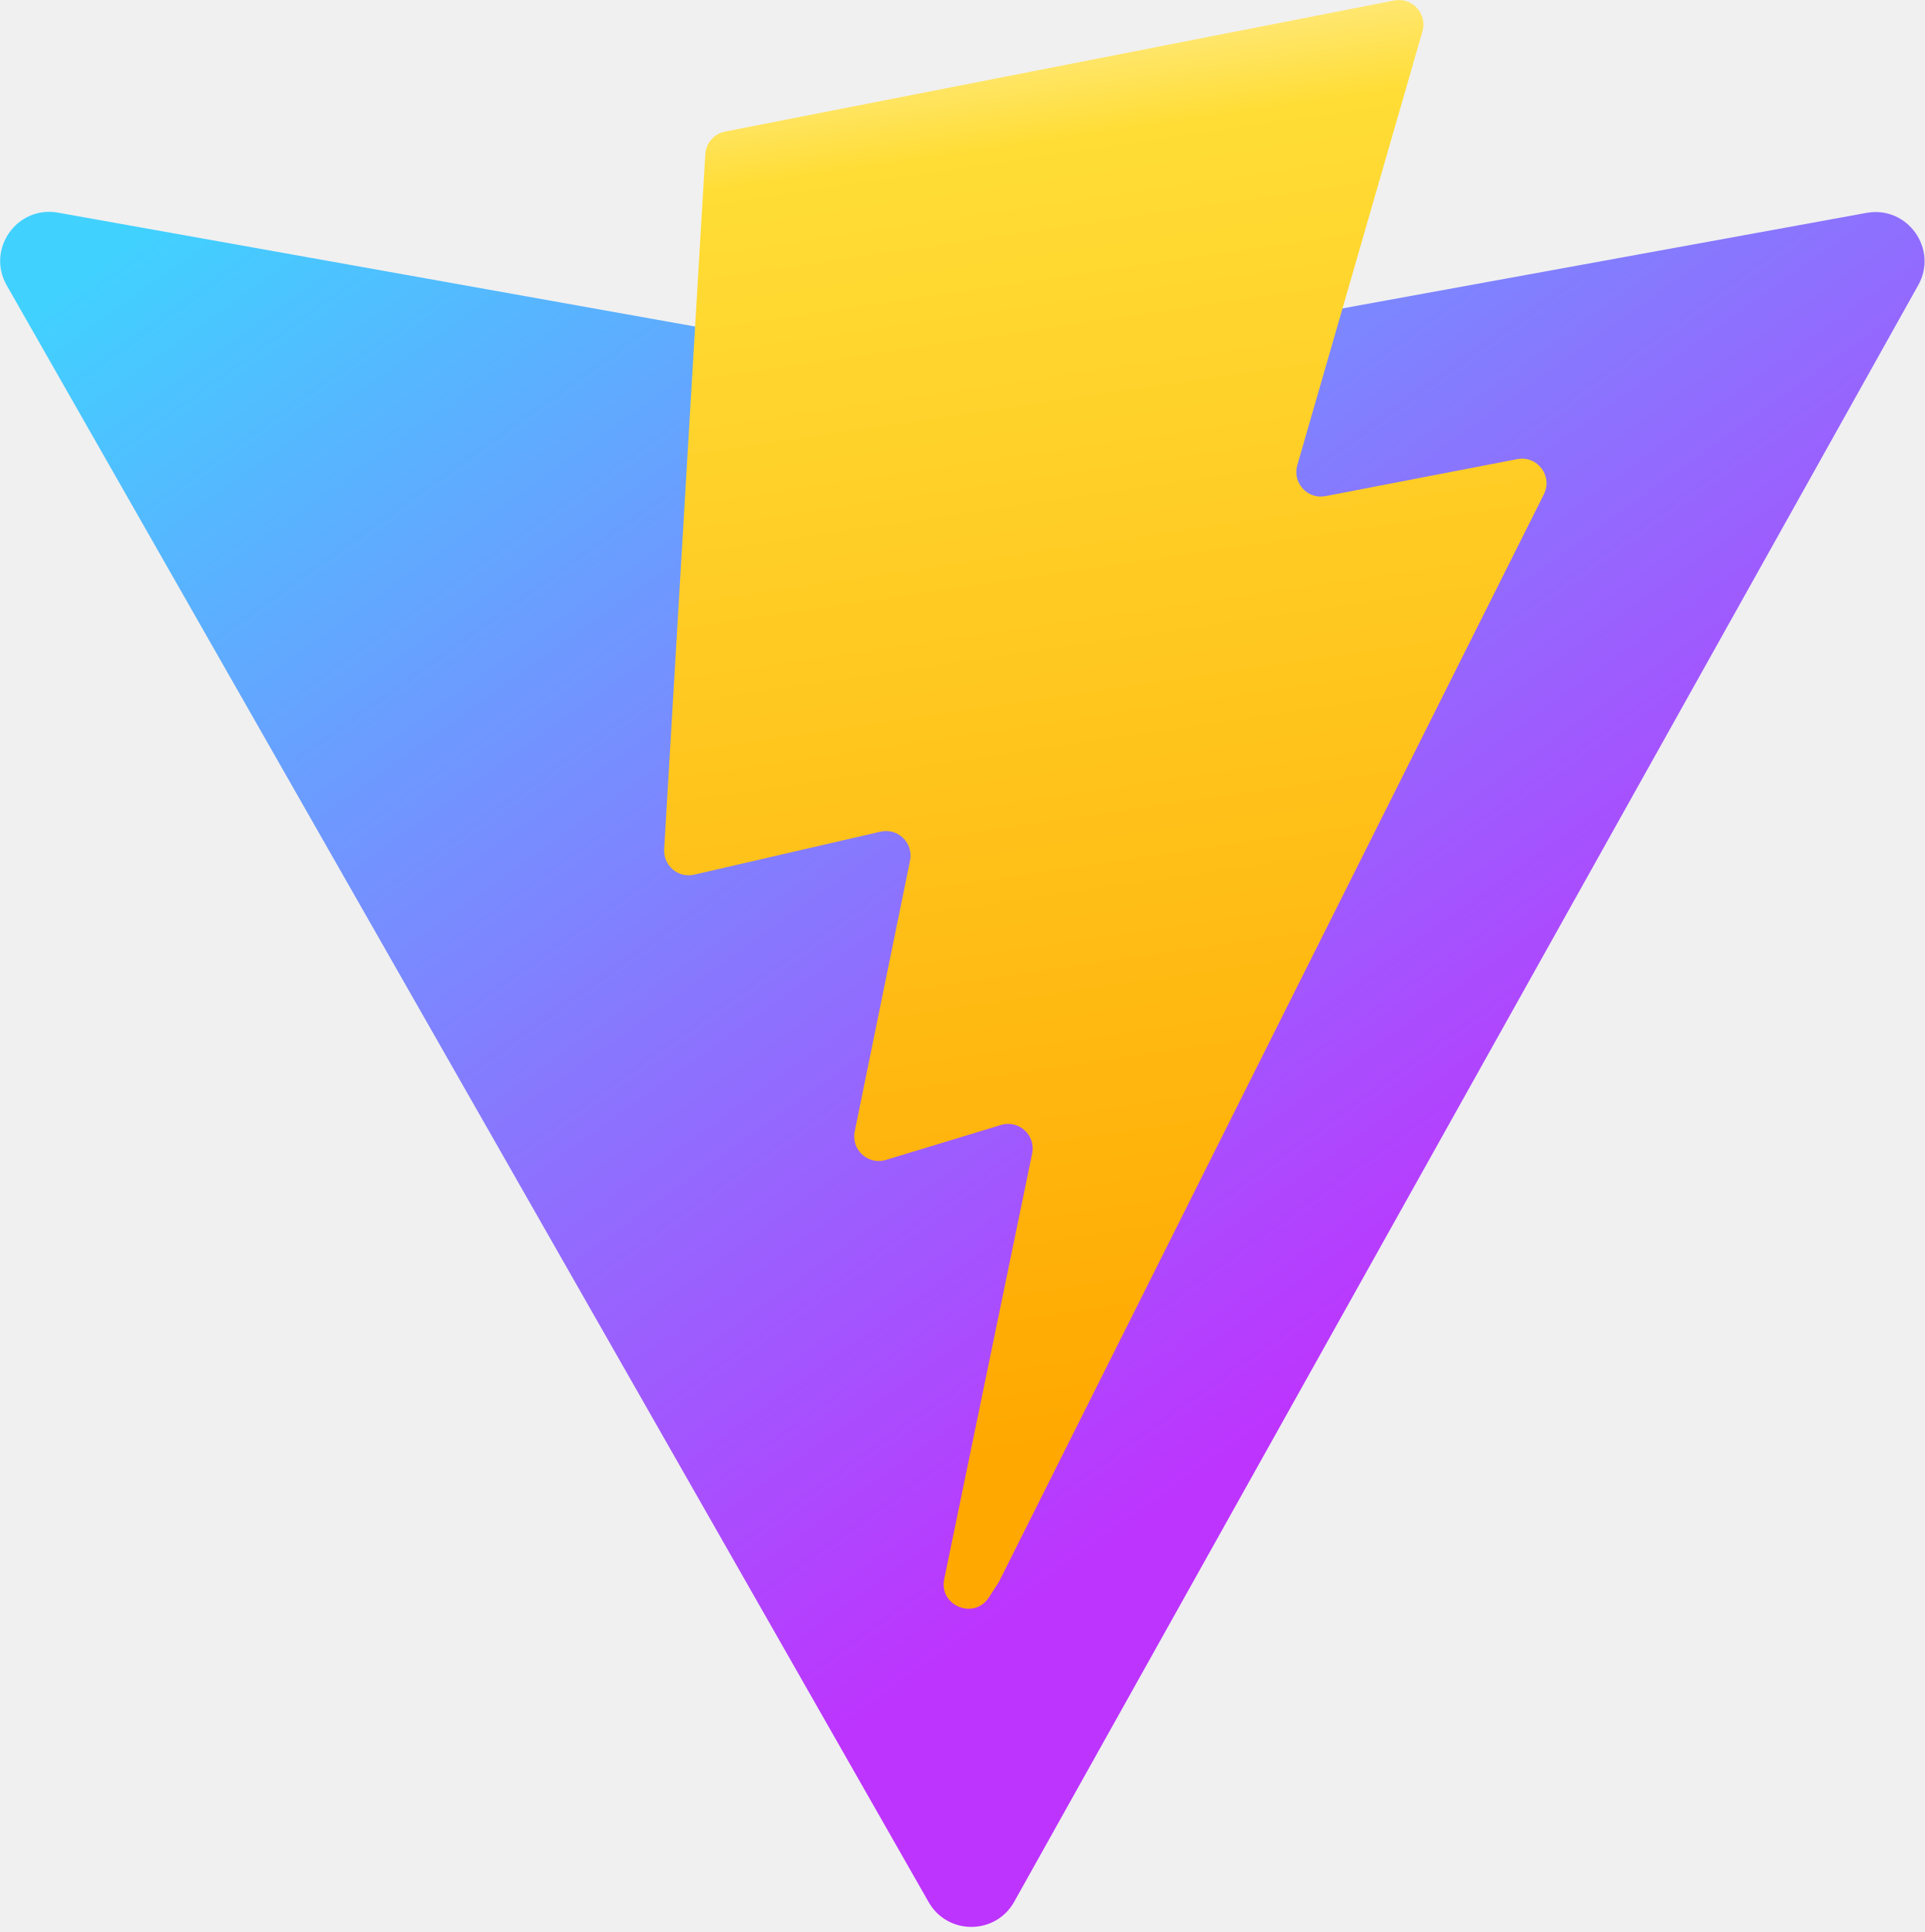
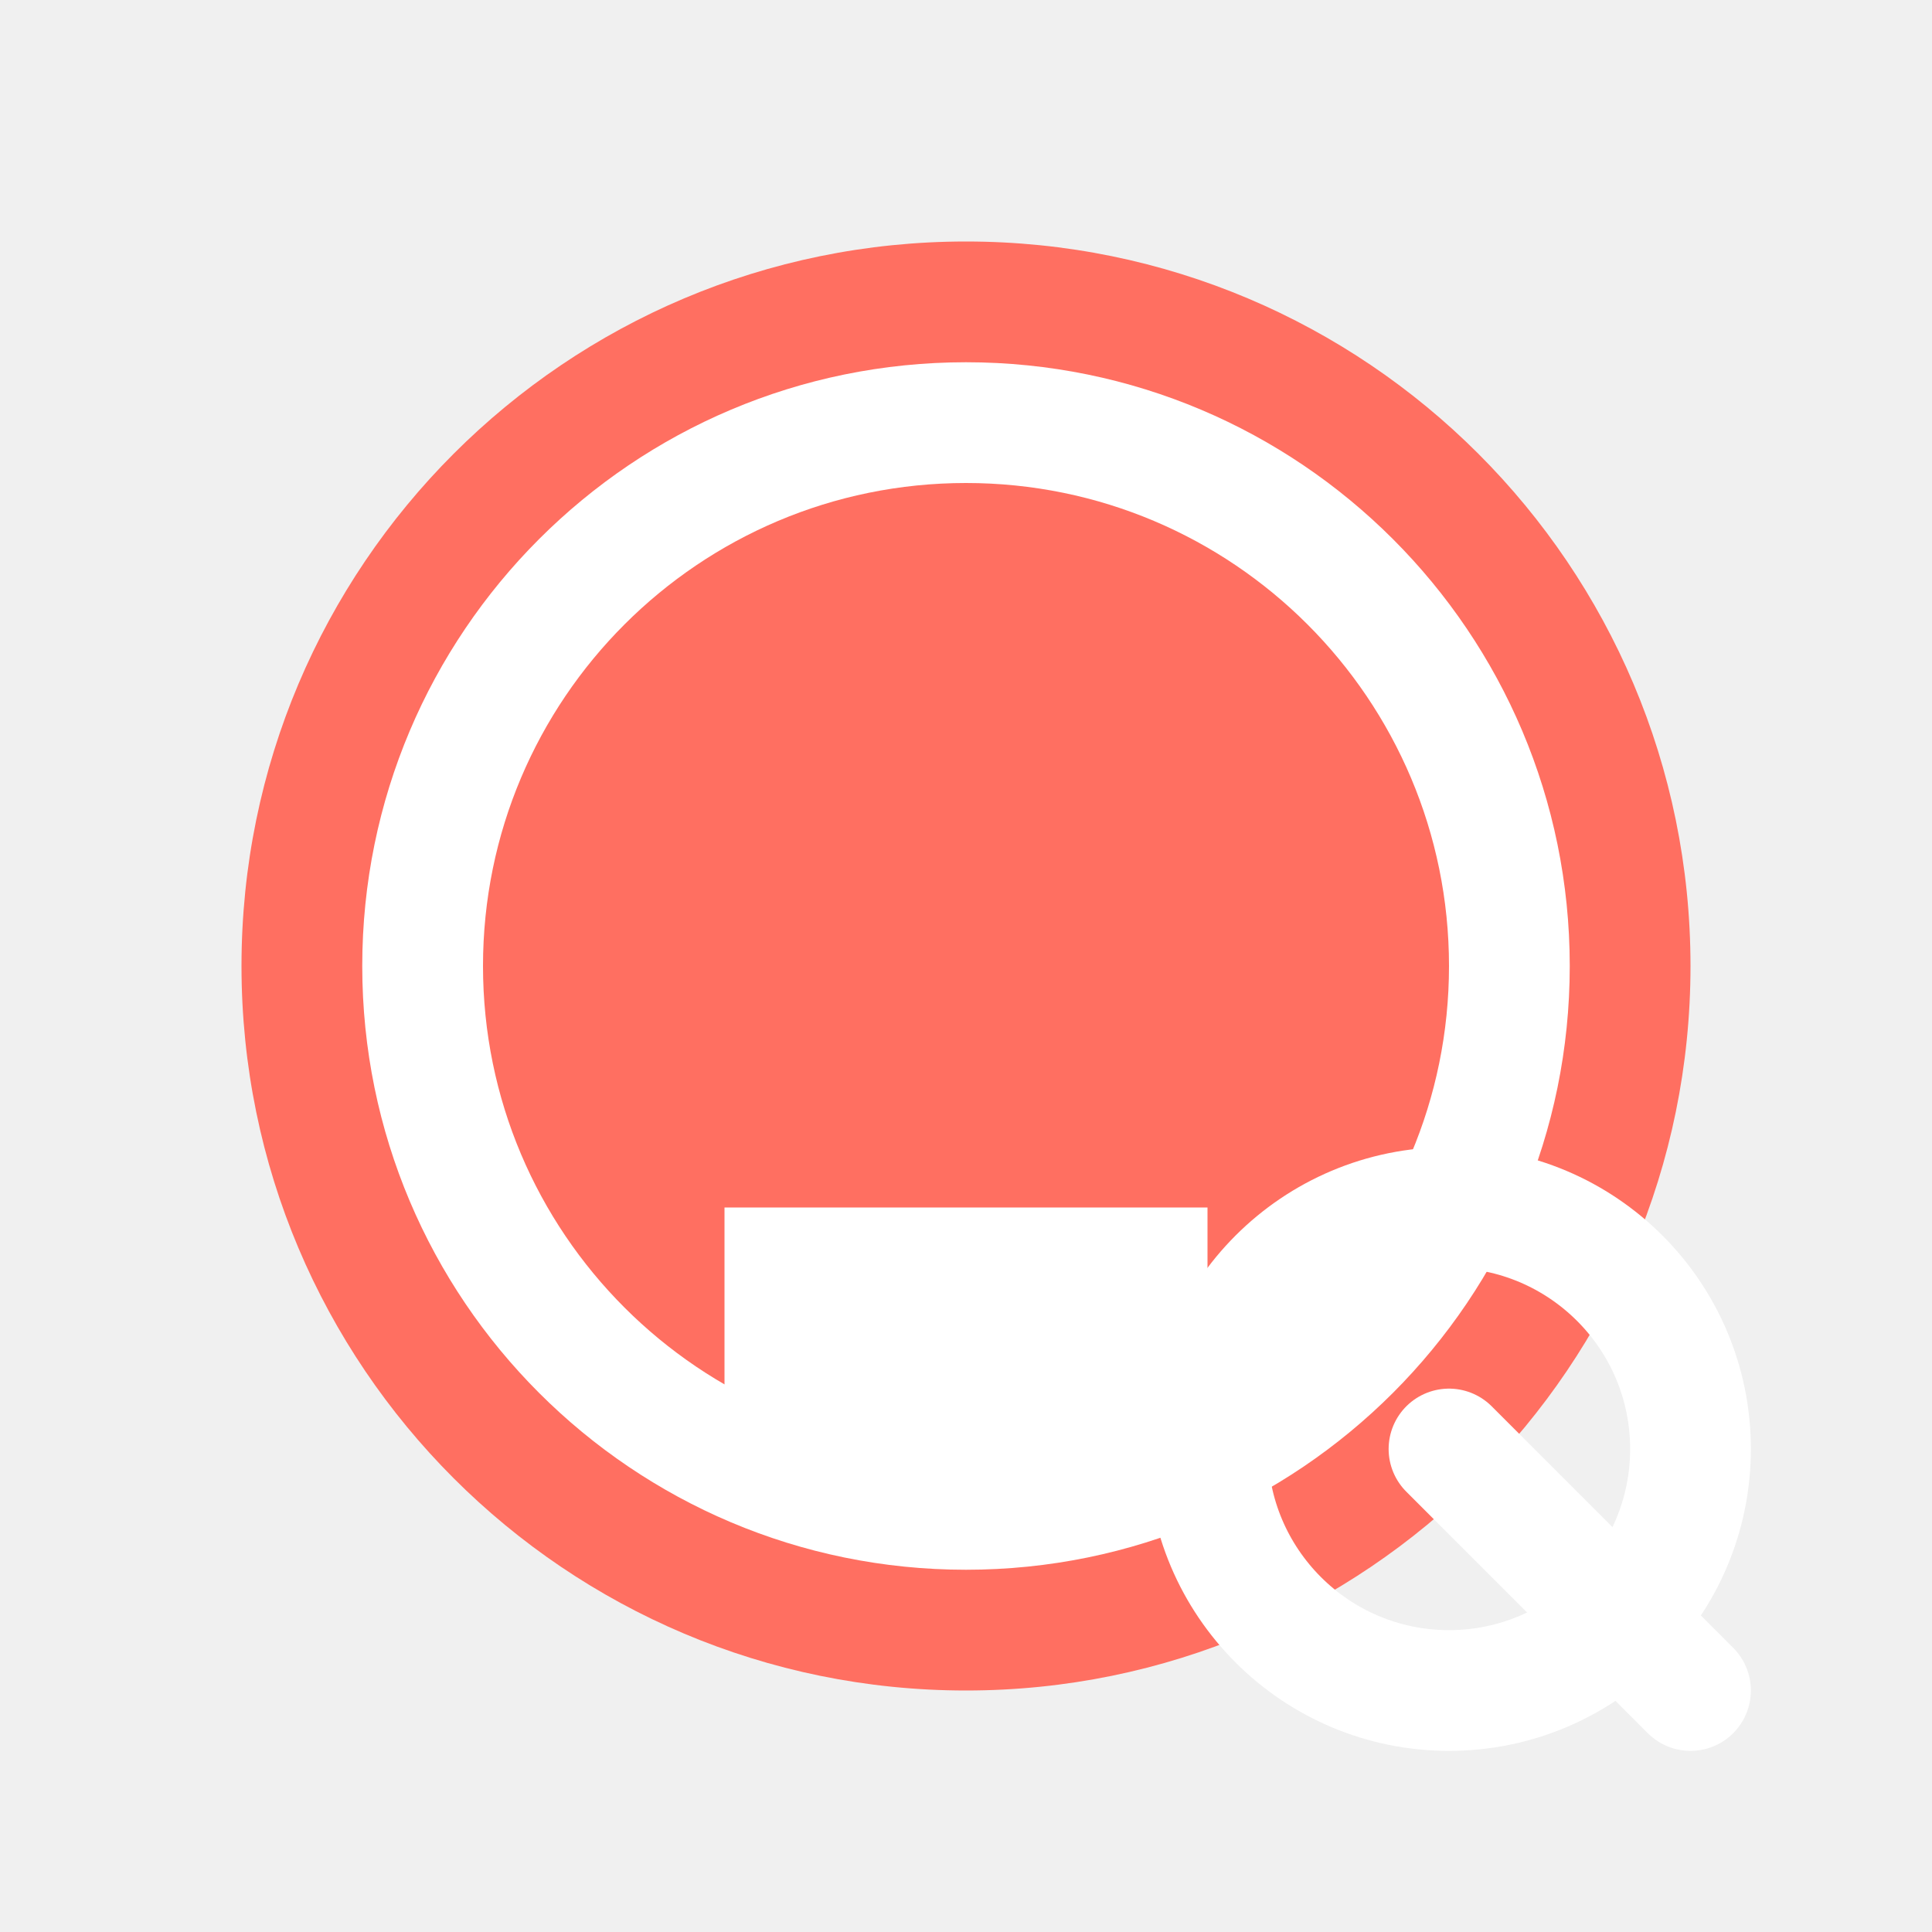
- <svg xmlns="http://www.w3.org/2000/svg" aria-hidden="true" role="img" class="iconify iconify--logos" width="31.88" height="32" preserveAspectRatio="xMidYMid meet" viewBox="0 0 256 257">
-   <defs>
-     <linearGradient id="IconifyId1813088fe1fbc01fb466" x1="-.828%" x2="57.636%" y1="7.652%" y2="78.411%">
-       <stop offset="0%" stop-color="#41D1FF" />
-       <stop offset="100%" stop-color="#BD34FE" />
-     </linearGradient>
-     <linearGradient id="IconifyId1813088fe1fbc01fb467" x1="43.376%" x2="50.316%" y1="2.242%" y2="89.03%">
-       <stop offset="0%" stop-color="#FFEA83" />
-       <stop offset="8.333%" stop-color="#FFDD35" />
-       <stop offset="100%" stop-color="#FFA800" />
-     </linearGradient>
-   </defs>
-   <path fill="url(#IconifyId1813088fe1fbc01fb466)" d="M255.153 37.938L134.897 252.976c-2.483 4.44-8.862 4.466-11.382.048L.875 37.958c-2.746-4.814 1.371-10.646 6.827-9.67l120.385 21.517a6.537 6.537 0 0 0 2.322-.004l117.867-21.483c5.438-.991 9.574 4.796 6.877 9.62Z" />
-   <path fill="url(#IconifyId1813088fe1fbc01fb467)" d="M185.432.063L96.44 17.501a3.268 3.268 0 0 0-2.634 3.014l-5.474 92.456a3.268 3.268 0 0 0 3.997 3.378l24.777-5.718c2.318-.535 4.413 1.507 3.936 3.838l-7.361 36.047c-.495 2.426 1.782 4.5 4.151 3.78l15.304-4.649c2.372-.72 4.652 1.36 4.15 3.788l-11.698 56.621c-.732 3.542 3.979 5.473 5.943 2.437l1.313-2.028l72.516-144.72c1.215-2.423-.88-5.186-3.54-4.672l-25.505 4.922c-2.396.462-4.435-1.77-3.759-4.114l16.646-57.705c.677-2.35-1.37-4.583-3.769-4.113Z" />
+ <svg xmlns="http://www.w3.org/2000/svg" viewBox="0 0 64 64" width="64" height="64">
+   <circle cx="32" cy="32" r="24" fill="#FF6F61" />
+   <circle cx="32" cy="32" r="20" fill="#FFFFFF" />
+   <circle cx="32" cy="32" r="16" fill="#FF6F61" />
+   <rect x="24" y="40" width="16" height="8" fill="#FFFFFF" />
+   <circle cx="48" cy="48" r="8" fill="none" stroke="#FFFFFF" stroke-width="4" />
+   <line x1="56" y1="56" x2="48" y2="48" stroke="#FFFFFF" stroke-width="4" stroke-linecap="round" />
</svg>
